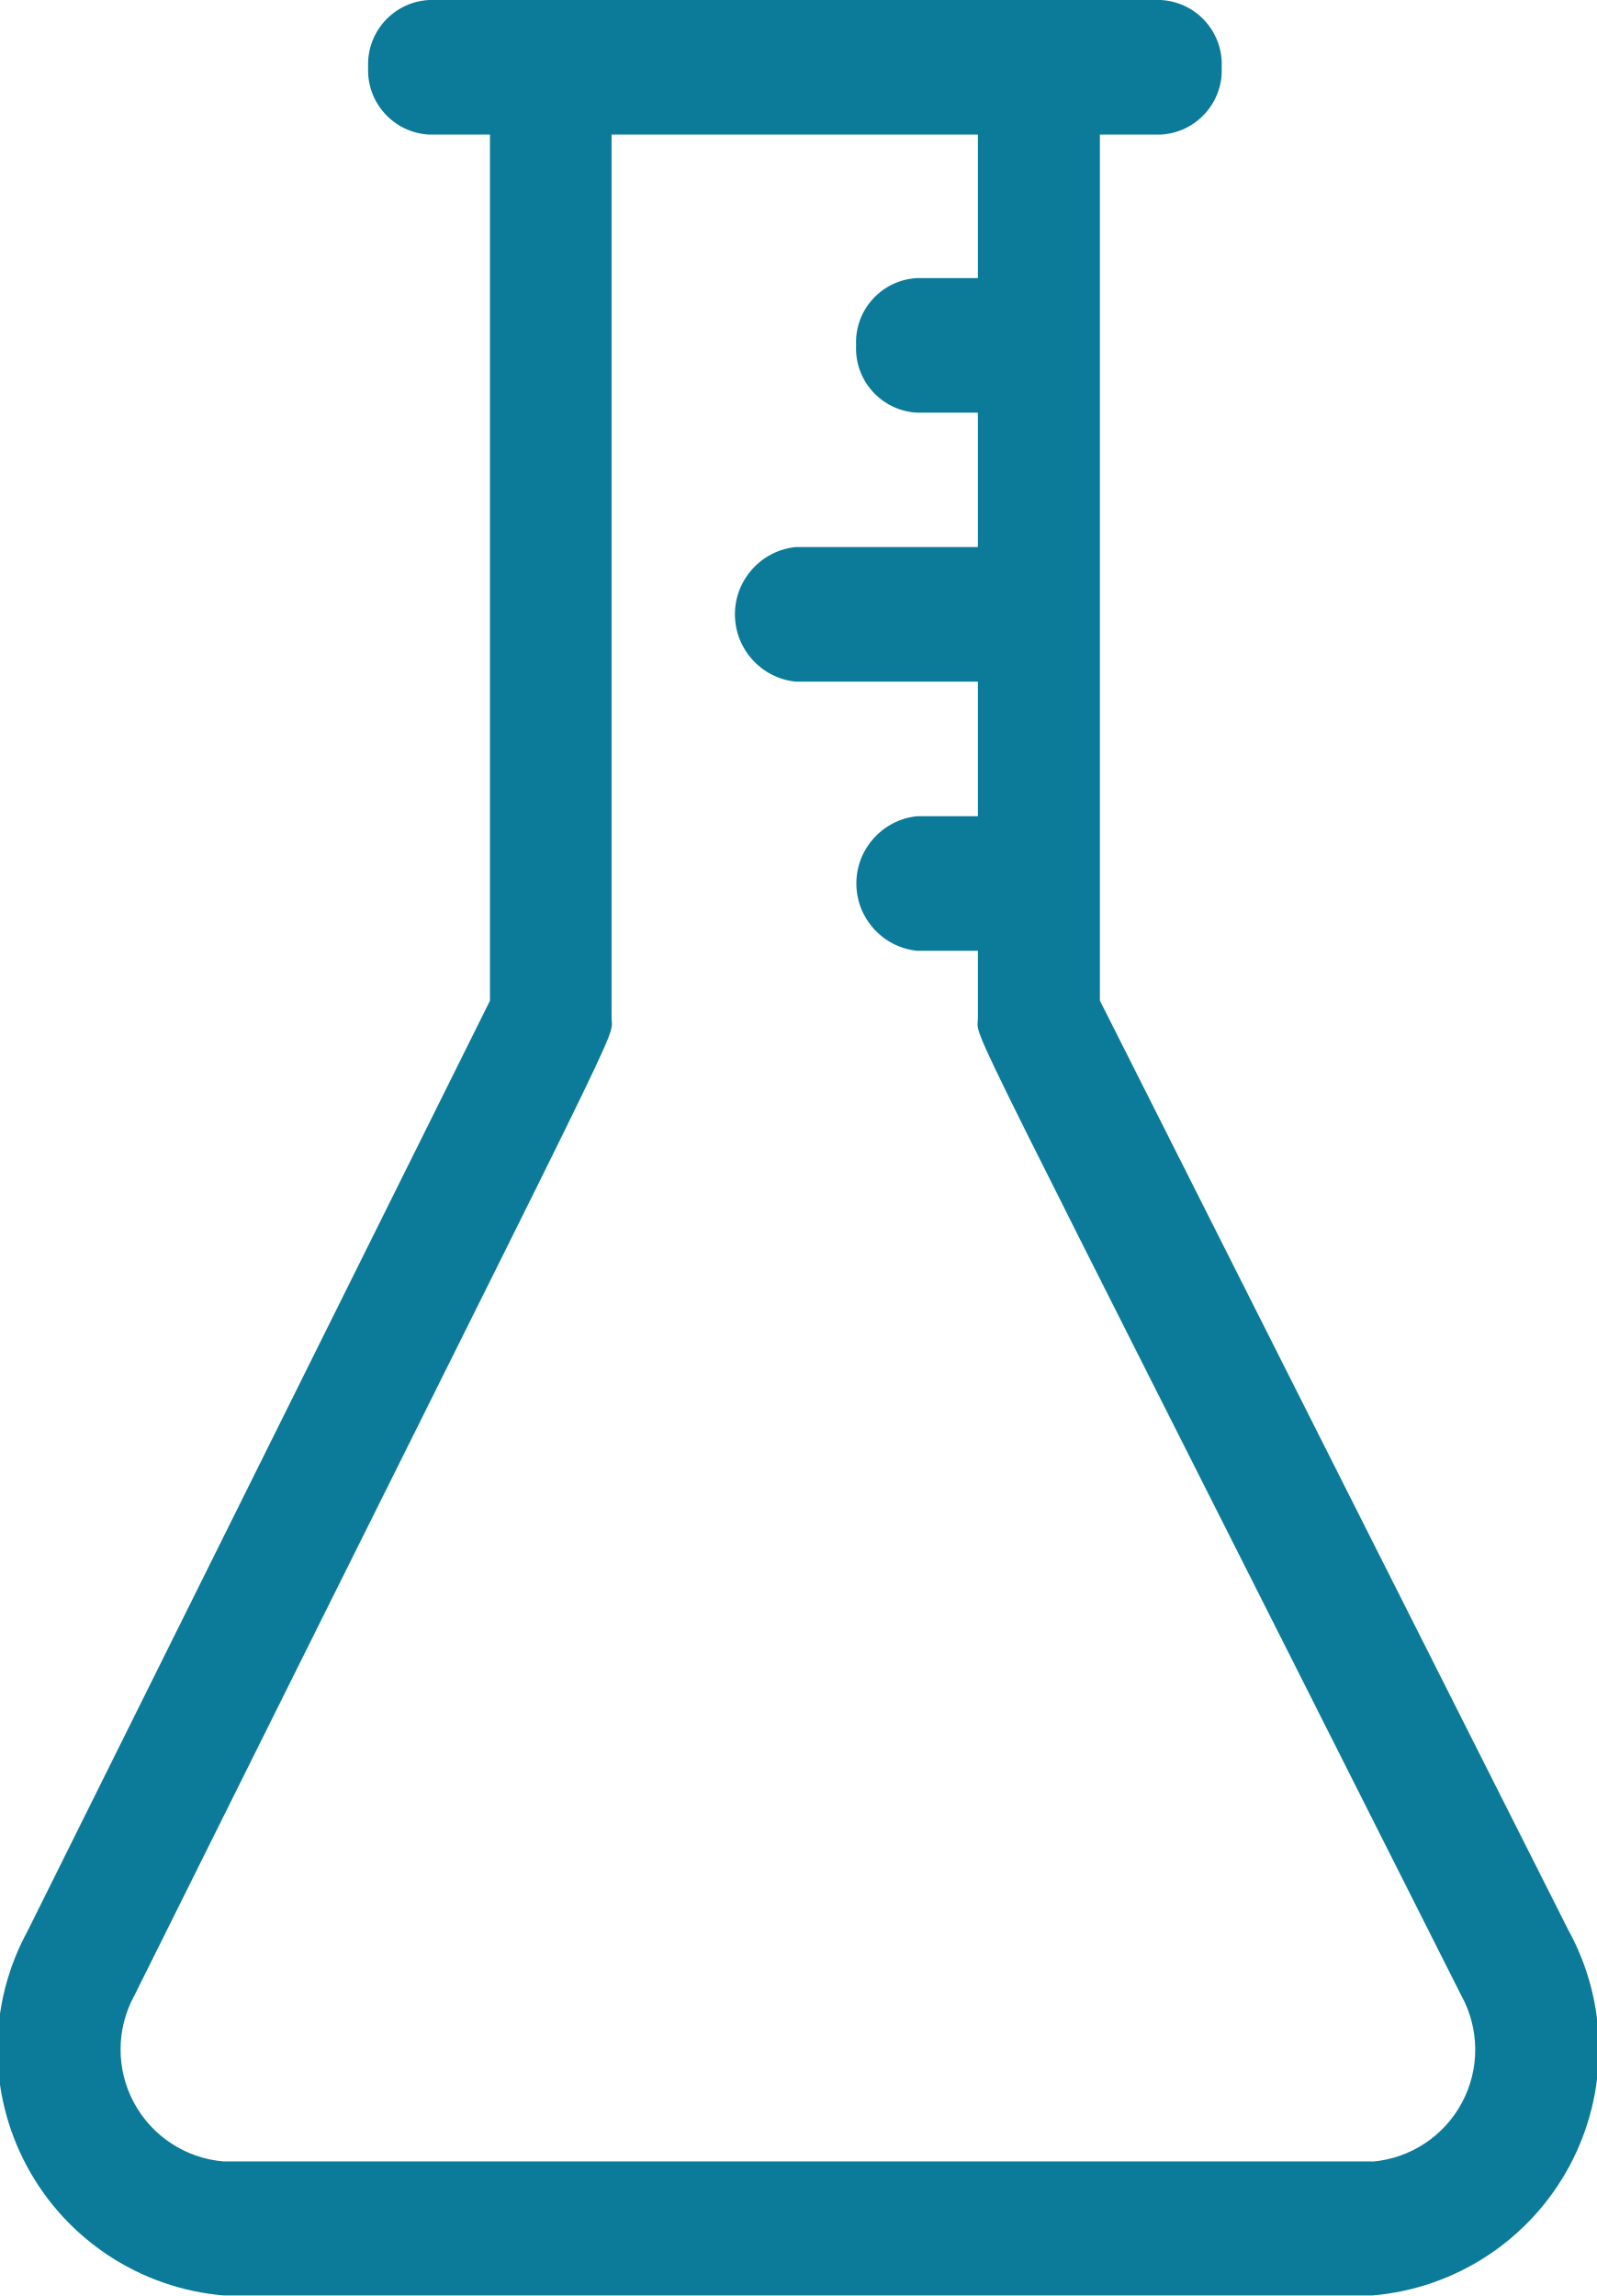
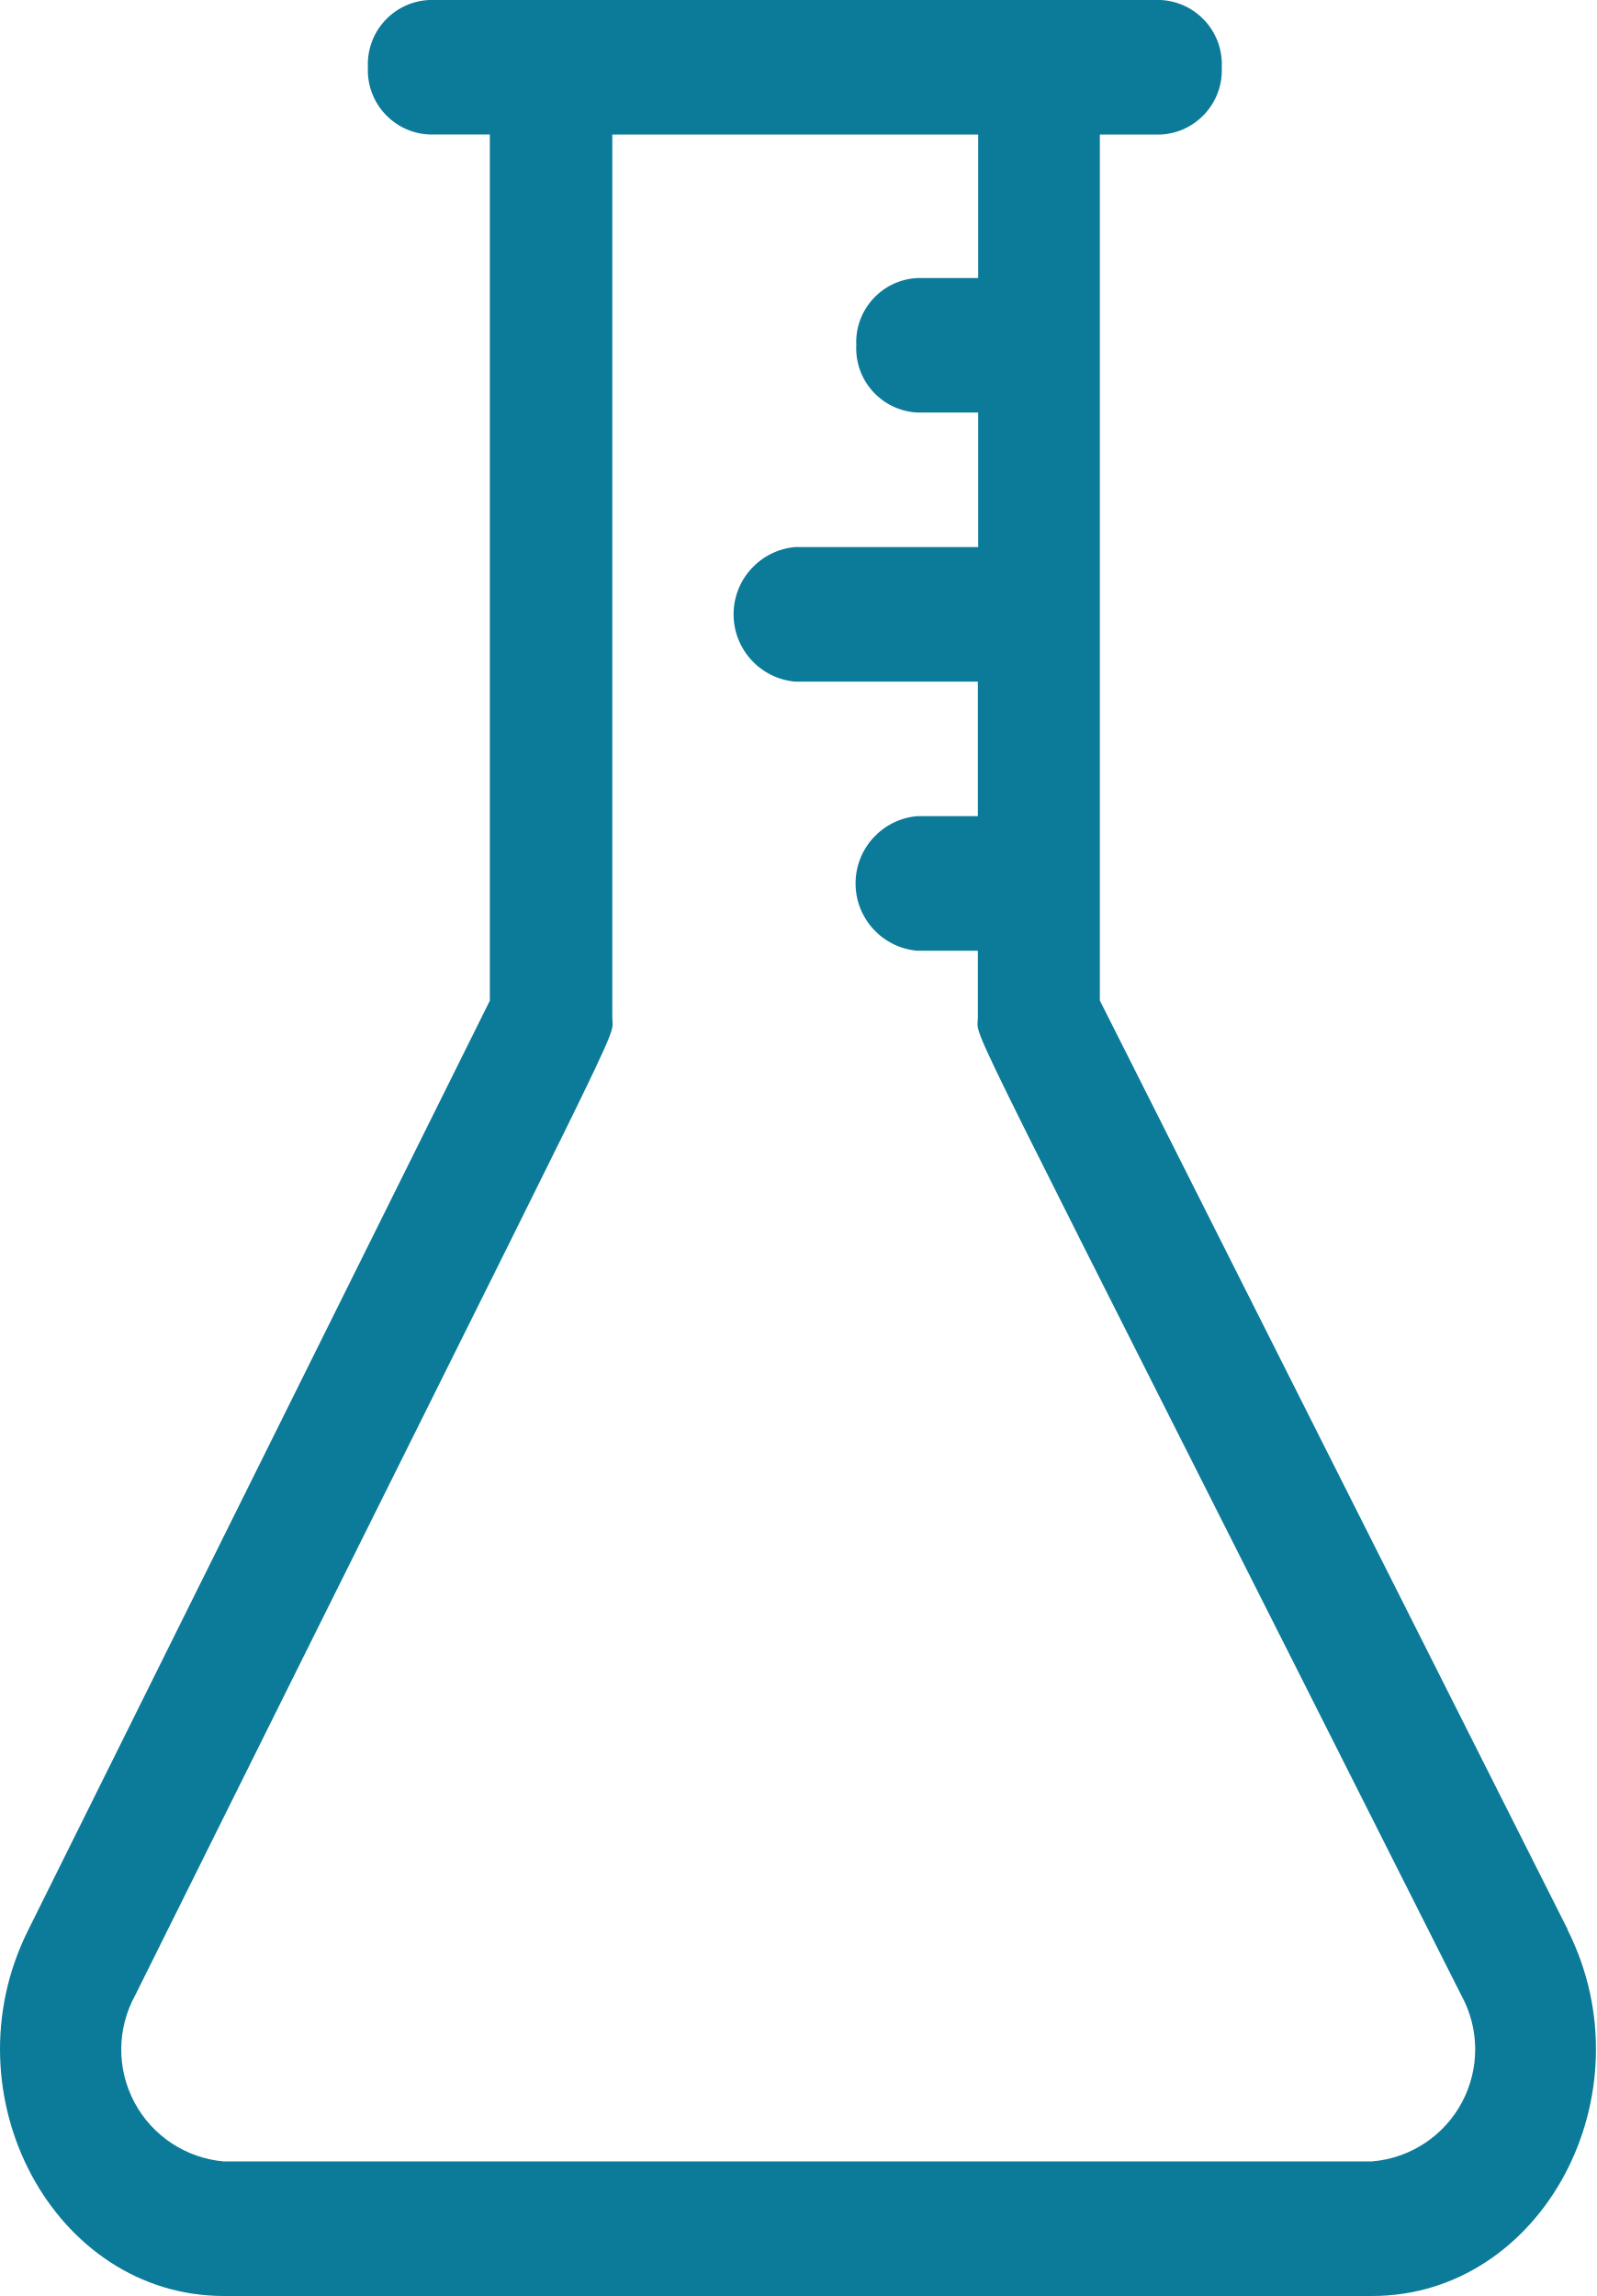
- <svg xmlns="http://www.w3.org/2000/svg" width="8.754" height="12.591" viewBox="0 0 8.754 12.591">
+ <svg xmlns="http://www.w3.org/2000/svg" width="25.164" height="36.194" viewBox="0 0 25.164 36.194">
  <defs>
    <style>.a{fill:#0b7b99;}</style>
  </defs>
-   <path class="a" d="M9.1,10.582,6.532,5.487V.738h.334A.353.353,0,0,0,7.2.369.353.353,0,0,0,6.866,0H2.853a.353.353,0,0,0-.334.369.353.353,0,0,0,.334.369h.334v4.75l-2.535,5.1a1.355,1.355,0,0,0,1.075,2h6.3A1.356,1.356,0,0,0,9.1,10.582ZM8.026,11.853h-6.3a.616.616,0,0,1-.489-.91c2.785-5.6,2.617-5.225,2.617-5.361V.738H5.863v.787H5.529a.353.353,0,0,0-.334.369.353.353,0,0,0,.334.369h.334V3h-1a.371.371,0,0,0,0,.738h1v.738H5.529a.371.371,0,0,0,0,.738h.334v.369c0,.137-.169-.24,2.65,5.358a.616.616,0,0,1-.487.913Zm0,0" transform="translate(-0.5)" />
+   <path class="a" d="M25.215,30.418,17.839,15.772V2.121H18.8a1.015,1.015,0,0,0,.961-1.06A1.015,1.015,0,0,0,18.8,0H7.264A1.014,1.014,0,0,0,6.3,1.06a1.014,1.014,0,0,0,.961,1.06h.961V15.775L.939,30.437c-1.287,2.59.41,5.757,3.091,5.757h18.1c2.686,0,4.388-3.182,3.081-5.776Zm-3.081,3.655H4.03a1.771,1.771,0,0,1-1.4-2.617c8-16.107,7.523-15.02,7.523-15.409V2.121h5.768V4.383h-.961a1.014,1.014,0,0,0-.961,1.06,1.014,1.014,0,0,0,.961,1.06h.961V8.624H13.032a1.065,1.065,0,0,0,0,2.121h2.884v2.121h-.961a1.065,1.065,0,0,0,0,2.121h.961v1.06c0,.394-.485-.689,7.618,15.4a1.772,1.772,0,0,1-1.4,2.625Zm0,0" transform="translate(-0.5)" />
</svg>
